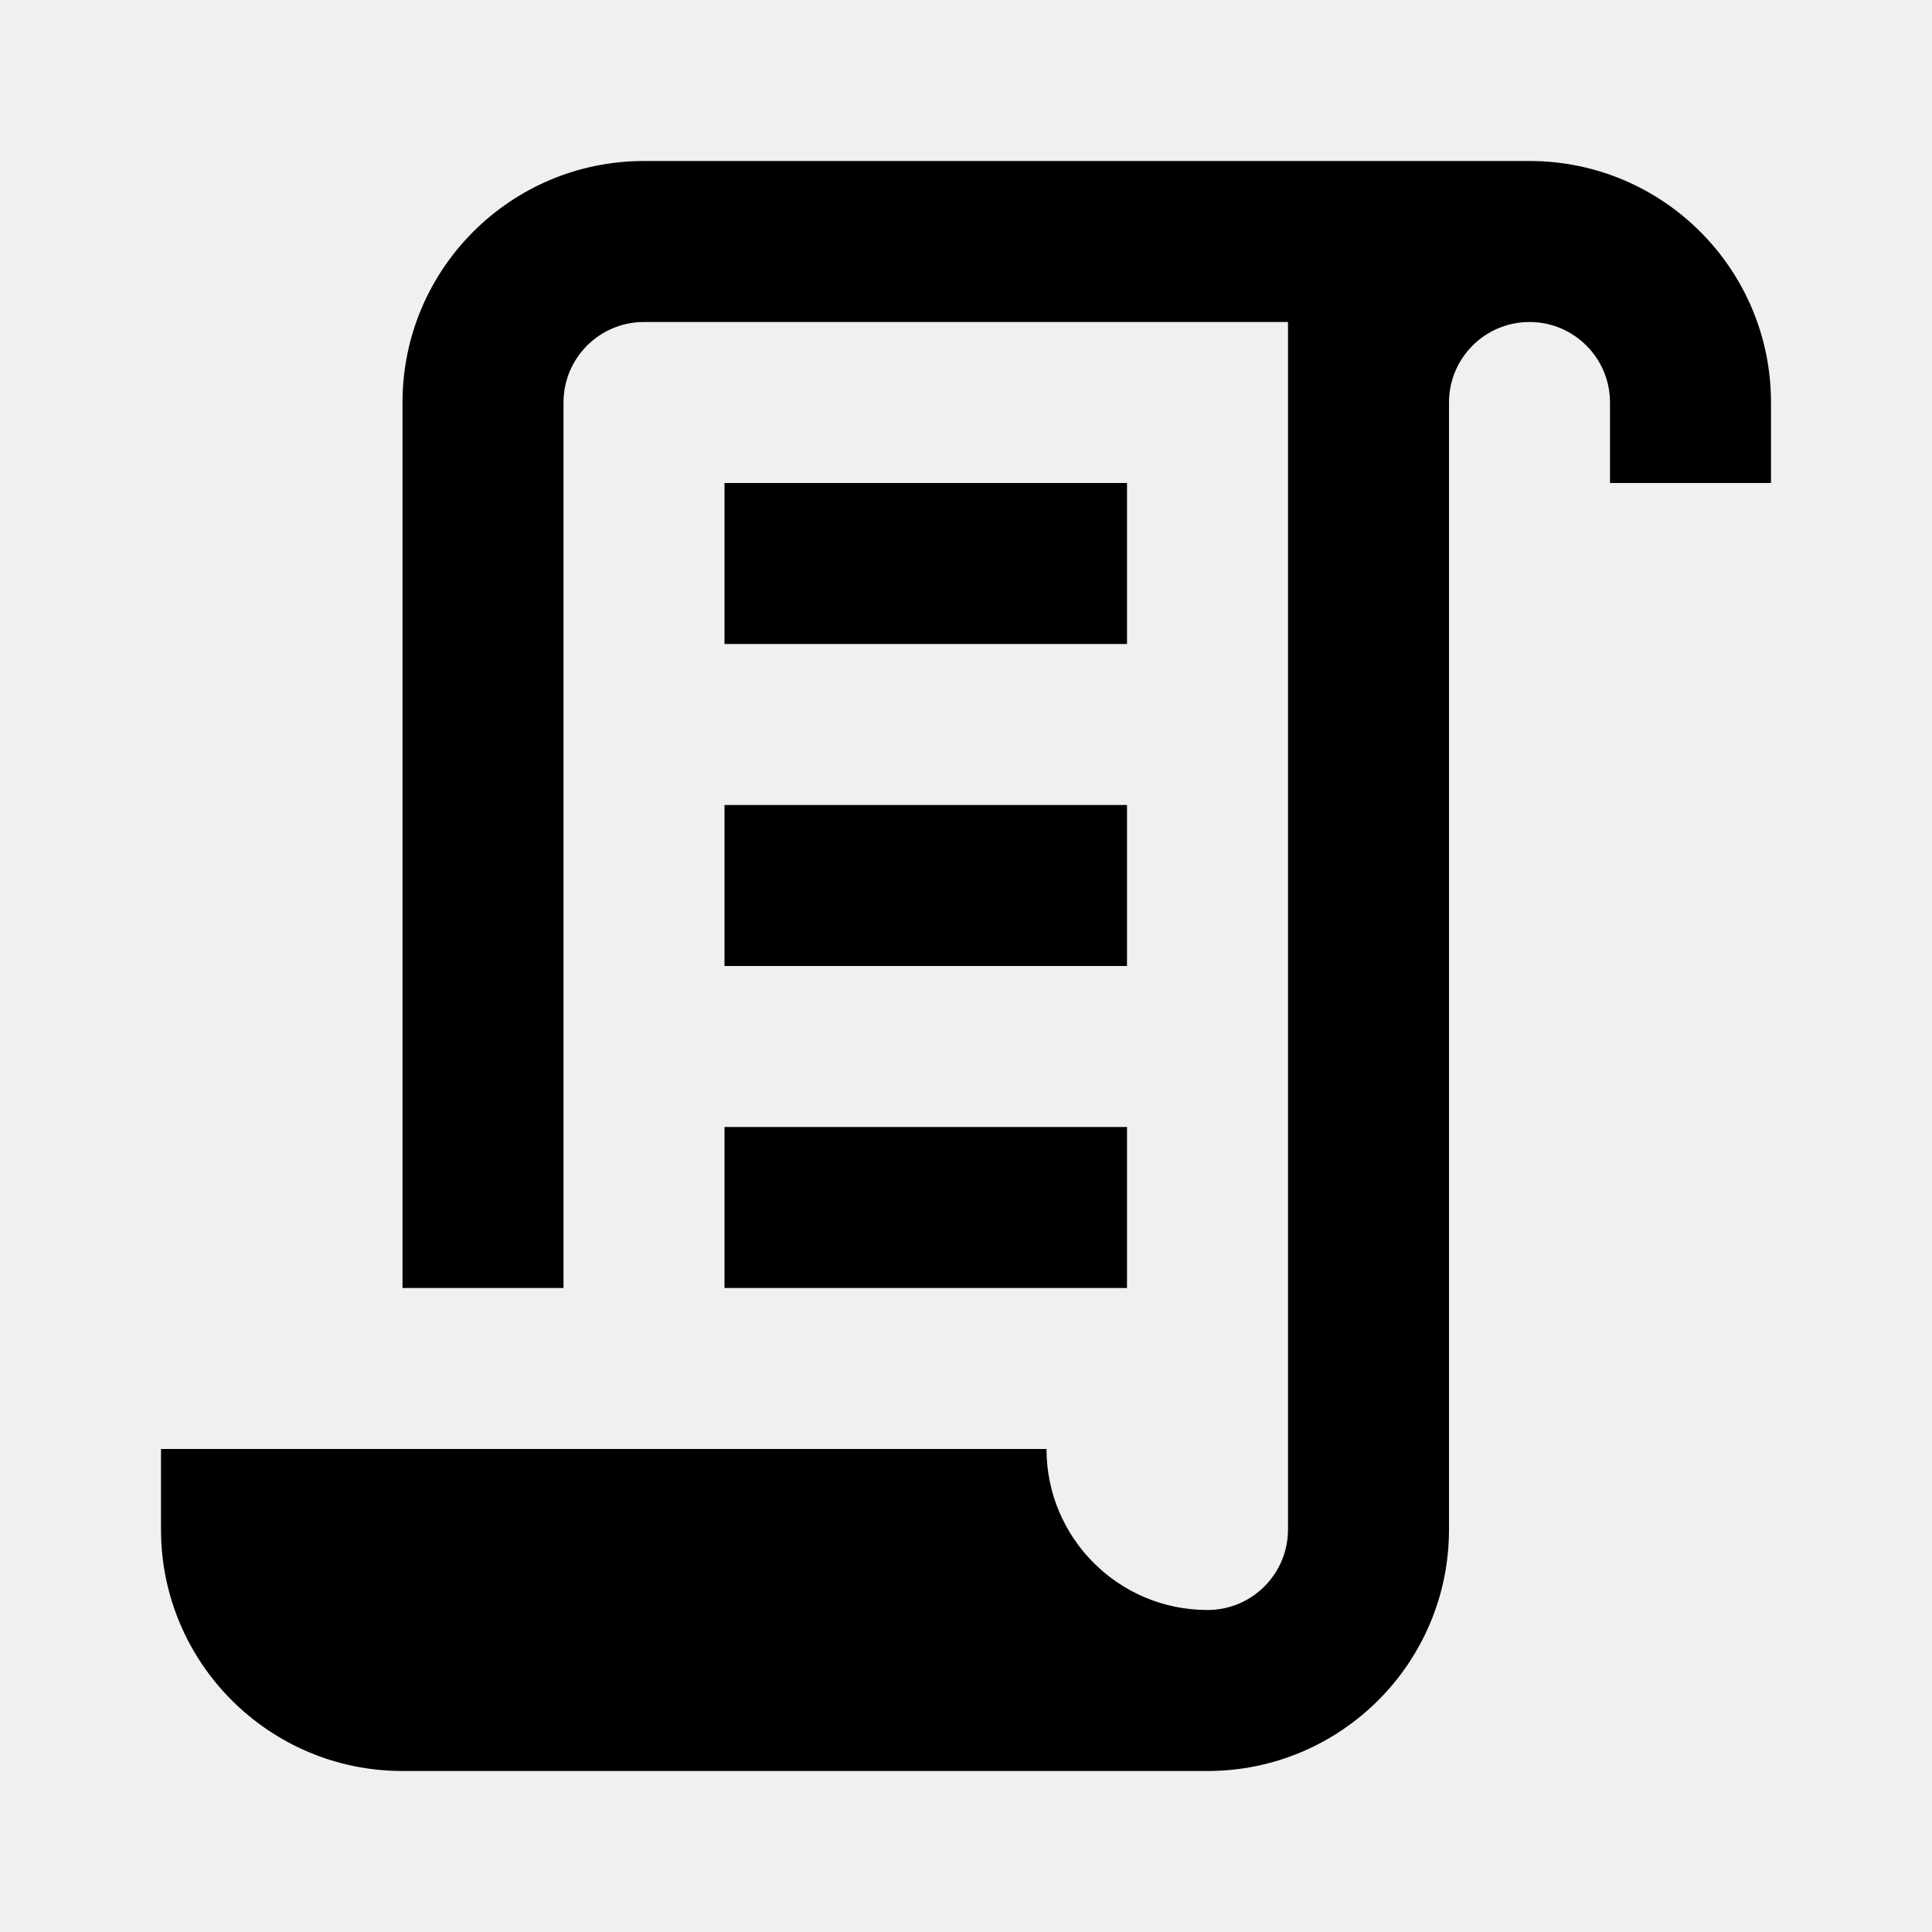
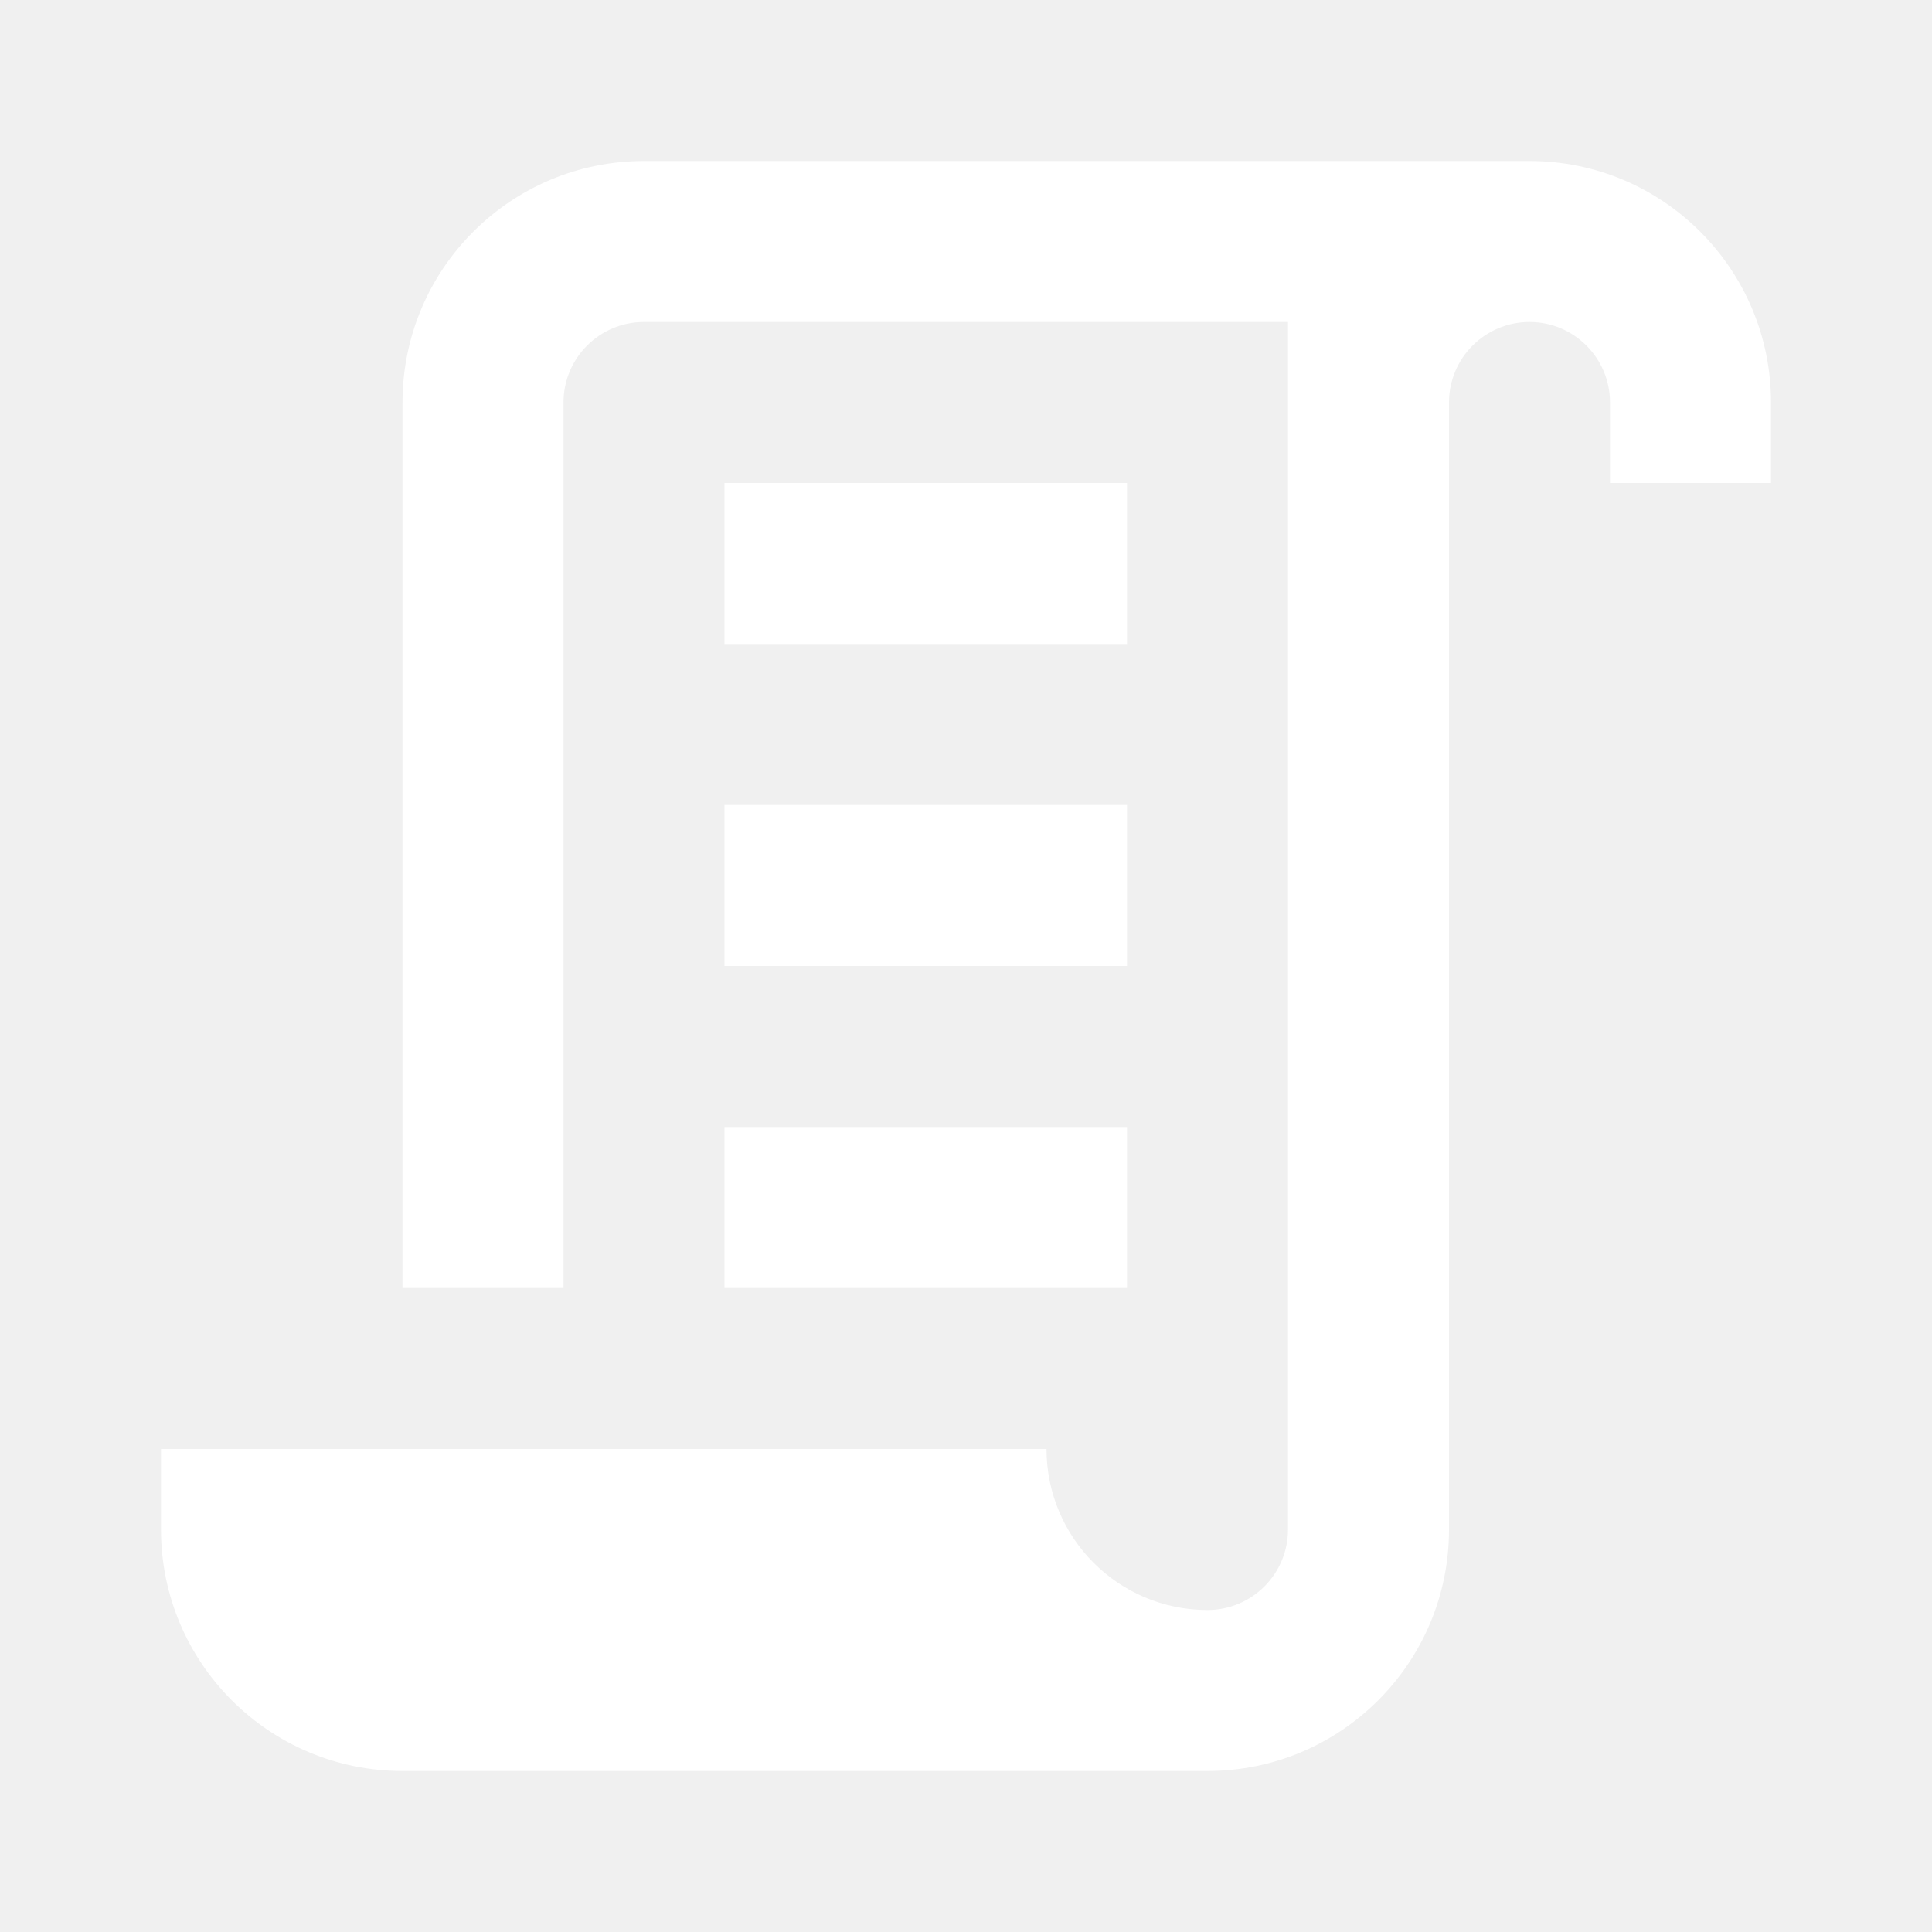
<svg xmlns="http://www.w3.org/2000/svg" viewBox="0 0 24 24">
-   <path d="M15,20A1,1 0 0,0 16,19V4H8A1,1 0 0,0 7,5V16H5V5A3,3 0 0,1 8,2H19A3,3 0 0,1 22,5V6H20V5A1,1 0 0,0 19,4A1,1 0 0,0 18,5V9L18,19A3,3 0 0,1 15,22H5A3,3 0 0,1 2,19V18H13A2,2 0 0,0 15,20M9,6H14V8H9V6M9,10H14V12H9V10M9,14H14V16H9V14Z" />
+   <path fill="#FFFFFF" d="M15,20A1,1 0 0,0 16,19V4H8A1,1 0 0,0 7,5V16H5V5A3,3 0 0,1 8,2H19A3,3 0 0,1 22,5V6H20V5A1,1 0 0,0 19,4A1,1 0 0,0 18,5V9L18,19A3,3 0 0,1 15,22H5A3,3 0 0,1 2,19V18H13A2,2 0 0,0 15,20M9,6H14V8H9V6M9,10H14V12H9V10M9,14H14V16H9V14Z" />
</svg>
